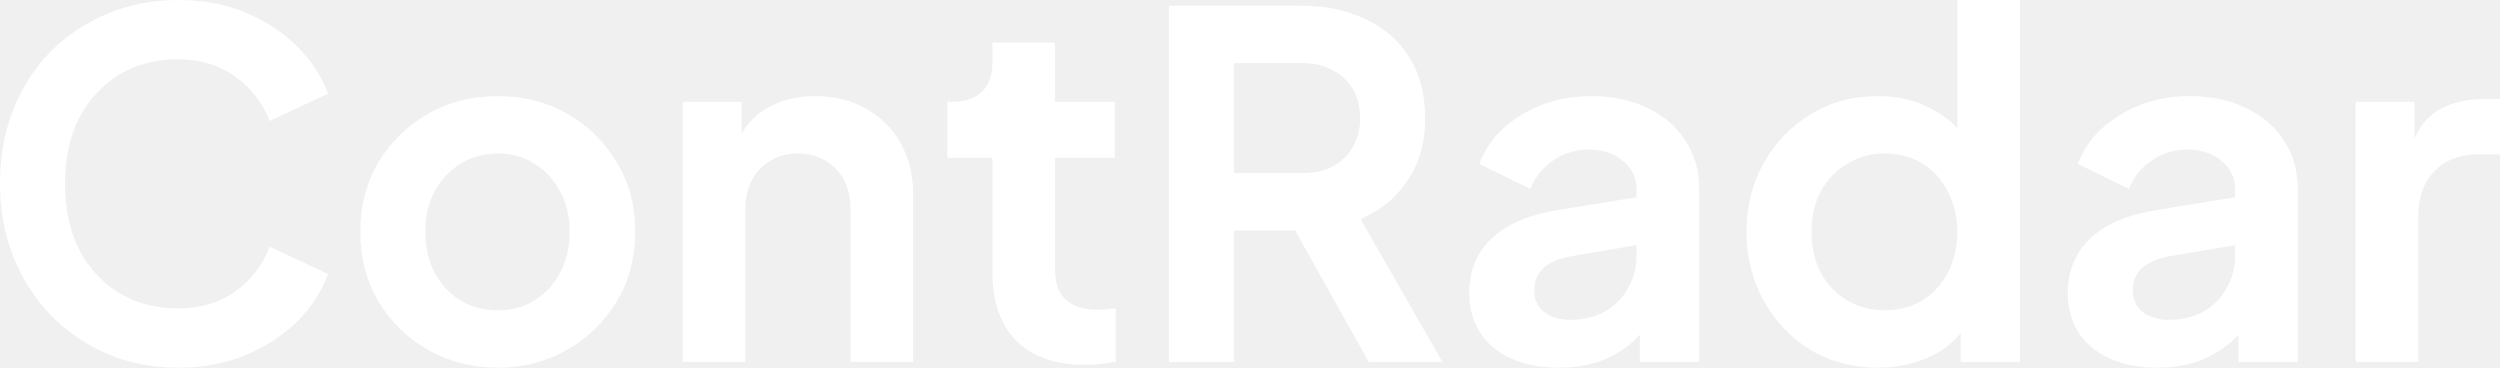
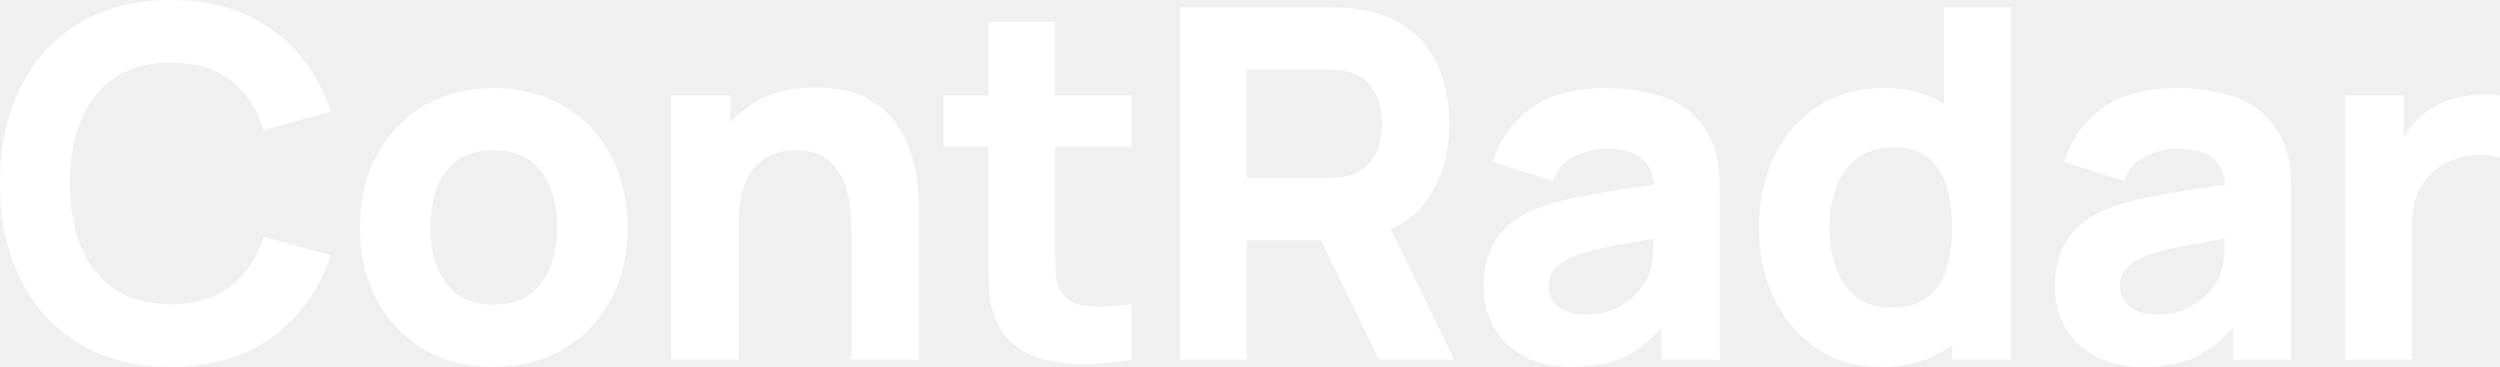
- <svg xmlns="http://www.w3.org/2000/svg" version="1.1" id="svg2" width="311.66" height="45.833" viewBox="0 0 311.66 45.833">
-   <defs id="defs6">
-     <clipPath clipPathUnits="userSpaceOnUse" id="clipPath256">
-       <path d="M 0,1080 H 1920 V 0 H 0 Z" id="path254" />
-     </clipPath>
-   </defs>
-   <g id="g10" transform="matrix(1.333333,0,0,-1.333333,-263.0685,659.9156)">
-     <g id="g250">
-       <g id="g252" clip-path="url(#clipPath256)">
-         <g id="g258" transform="translate(298.7184,460.8296)">
-           <path d="m 0,0 c -2.742,0 -4.873,0.745 -6.392,2.235 -1.49,1.52 -2.236,3.651 -2.236,6.392 v 10.729 h -4.201 v 5.23 h 0.447 c 1.192,0 2.115,0.313 2.771,0.939 0.656,0.625 0.983,1.534 0.983,2.726 v 1.878 h 5.856 v -5.543 h 5.588 v -5.23 H -2.772 V 8.94 c 0,-0.804 0.134,-1.49 0.403,-2.056 0.298,-0.566 0.745,-0.998 1.341,-1.296 0.626,-0.298 1.415,-0.447 2.369,-0.447 0.209,0 0.447,0.015 0.715,0.044 0.298,0.03 0.581,0.06 0.849,0.09 V 0.268 C 2.488,0.209 2.011,0.149 1.475,0.089 0.939,0.03 0.447,0 0,0 m -37.584,0.268 v 24.318 h 5.498 v -4.783 l -0.447,0.849 c 0.567,1.46 1.49,2.563 2.772,3.308 1.311,0.775 2.831,1.162 4.559,1.162 1.788,0 3.368,-0.387 4.739,-1.162 1.4,-0.775 2.488,-1.862 3.263,-3.263 0.775,-1.371 1.162,-2.965 1.162,-4.783 V 0.268 h -5.856 v 14.26 c 0,1.073 -0.208,1.997 -0.626,2.771 -0.417,0.775 -0.998,1.371 -1.743,1.789 -0.715,0.447 -1.564,0.67 -2.548,0.67 -0.954,0 -1.803,-0.223 -2.548,-0.67 -0.745,-0.418 -1.326,-1.014 -1.743,-1.789 -0.417,-0.774 -0.626,-1.698 -0.626,-2.771 V 0.268 Z m -17.27,4.828 c 1.311,0 2.458,0.313 3.442,0.939 1.013,0.626 1.803,1.49 2.369,2.592 0.596,1.133 0.894,2.399 0.894,3.8 0,1.43 -0.298,2.682 -0.894,3.755 -0.566,1.103 -1.356,1.967 -2.369,2.593 -0.984,0.655 -2.131,0.983 -3.442,0.983 -1.341,0 -2.518,-0.328 -3.532,-0.983 -1.013,-0.626 -1.817,-1.49 -2.413,-2.593 -0.567,-1.073 -0.85,-2.325 -0.85,-3.755 0,-1.401 0.283,-2.667 0.85,-3.8 0.596,-1.102 1.4,-1.966 2.413,-2.592 1.014,-0.626 2.191,-0.939 3.532,-0.939 m 0,-5.364 c -2.384,0 -4.56,0.551 -6.527,1.654 -1.937,1.102 -3.486,2.607 -4.649,4.515 -1.132,1.907 -1.698,4.082 -1.698,6.526 0,2.444 0.566,4.619 1.698,6.526 1.163,1.908 2.712,3.413 4.649,4.515 1.937,1.103 4.113,1.654 6.527,1.654 2.384,0 4.544,-0.551 6.482,-1.654 1.937,-1.102 3.471,-2.607 4.604,-4.515 1.162,-1.877 1.743,-4.052 1.743,-6.526 0,-2.444 -0.581,-4.619 -1.743,-6.526 -1.162,-1.908 -2.712,-3.413 -4.649,-4.515 -1.937,-1.103 -4.083,-1.654 -6.437,-1.654 m -29.934,0 c -2.385,0 -4.59,0.432 -6.616,1.296 -1.997,0.864 -3.755,2.071 -5.275,3.621 -1.49,1.55 -2.652,3.367 -3.487,5.454 -0.834,2.086 -1.251,4.365 -1.251,6.839 0,2.473 0.402,4.753 1.206,6.839 0.835,2.116 1.997,3.934 3.487,5.454 1.52,1.549 3.293,2.742 5.32,3.576 2.026,0.864 4.231,1.296 6.616,1.296 2.384,0 4.514,-0.402 6.392,-1.207 1.907,-0.804 3.516,-1.877 4.828,-3.218 1.311,-1.311 2.25,-2.757 2.816,-4.336 l -5.454,-2.548 c -0.626,1.669 -1.684,3.039 -3.174,4.112 -1.49,1.103 -3.293,1.654 -5.408,1.654 -2.087,0 -3.934,-0.491 -5.543,-1.475 -1.58,-0.983 -2.817,-2.339 -3.711,-4.068 -0.864,-1.728 -1.296,-3.755 -1.296,-6.079 0,-2.325 0.432,-4.366 1.296,-6.124 0.894,-1.729 2.131,-3.085 3.711,-4.068 1.609,-0.984 3.456,-1.475 5.543,-1.475 2.115,0 3.918,0.536 5.408,1.609 1.49,1.103 2.548,2.488 3.174,4.157 l 5.454,-2.548 c -0.566,-1.579 -1.505,-3.039 -2.816,-4.38 -1.312,-1.312 -2.921,-2.37 -4.828,-3.174 -1.878,-0.805 -4.008,-1.207 -6.392,-1.207" style="fill:#FFFFFF;fill-opacity:1;fill-rule:nonzero;stroke:none" id="path260" />
-         </g>
-         <g id="g262" transform="translate(417.5464,461.0977)">
-           <path d="m 0,0 v 24.318 h 5.498 v -5.409 l -0.447,0.804 c 0.566,1.818 1.445,3.085 2.637,3.8 1.222,0.715 2.683,1.073 4.381,1.073 H 13.5 v -5.185 h -2.101 c -1.669,0 -3.01,-0.522 -4.023,-1.565 -1.014,-1.013 -1.52,-2.444 -1.52,-4.291 L 5.856,0 Z m -18.555,-0.536 c -1.699,0 -3.174,0.283 -4.425,0.849 -1.252,0.566 -2.22,1.371 -2.906,2.414 -0.685,1.073 -1.028,2.309 -1.028,3.71 0,1.341 0.298,2.533 0.894,3.576 0.596,1.073 1.52,1.967 2.771,2.682 1.252,0.715 2.832,1.222 4.739,1.52 l 7.957,1.297 v -4.471 l -6.84,-1.162 c -1.162,-0.208 -2.026,-0.581 -2.592,-1.117 -0.567,-0.537 -0.85,-1.237 -0.85,-2.101 0,-0.835 0.313,-1.505 0.939,-2.012 0.656,-0.477 1.46,-0.715 2.414,-0.715 1.222,0 2.295,0.253 3.218,0.76 0.954,0.536 1.684,1.266 2.191,2.19 0.536,0.924 0.804,1.937 0.804,3.04 v 6.258 c 0,1.043 -0.417,1.907 -1.251,2.593 -0.805,0.715 -1.878,1.073 -3.219,1.073 -1.251,0 -2.369,-0.343 -3.352,-1.029 -0.954,-0.655 -1.654,-1.534 -2.101,-2.637 l -4.783,2.325 c 0.477,1.281 1.222,2.384 2.235,3.307 1.043,0.954 2.265,1.699 3.665,2.235 1.401,0.537 2.921,0.805 4.56,0.805 1.997,0 3.755,-0.372 5.275,-1.117 1.519,-0.716 2.697,-1.729 3.531,-3.04 0.864,-1.282 1.296,-2.787 1.296,-4.515 V 0 h -5.543 v 4.157 l 1.252,0.09 C -10.33,3.204 -11.075,2.324 -11.939,1.609 -12.803,0.924 -13.787,0.388 -14.889,0 c -1.103,-0.358 -2.325,-0.536 -3.666,-0.536 m -25.474,5.364 c 1.341,0 2.518,0.313 3.531,0.939 1.014,0.625 1.803,1.49 2.369,2.592 0.596,1.103 0.894,2.369 0.894,3.8 0,1.401 -0.298,2.652 -0.894,3.755 -0.566,1.132 -1.355,2.011 -2.369,2.637 -1.013,0.626 -2.19,0.939 -3.531,0.939 -1.311,0 -2.489,-0.328 -3.532,-0.983 -1.043,-0.626 -1.862,-1.491 -2.458,-2.593 -0.566,-1.073 -0.849,-2.325 -0.849,-3.755 0,-1.431 0.283,-2.697 0.849,-3.8 0.596,-1.102 1.415,-1.967 2.458,-2.592 1.043,-0.626 2.221,-0.939 3.532,-0.939 m -0.626,-5.364 c -2.354,0 -4.455,0.551 -6.303,1.654 -1.848,1.132 -3.308,2.667 -4.381,4.604 -1.072,1.937 -1.609,4.083 -1.609,6.437 0,2.384 0.537,4.53 1.609,6.437 1.073,1.907 2.533,3.427 4.381,4.56 1.878,1.132 3.964,1.698 6.258,1.698 1.848,0 3.487,-0.372 4.918,-1.117 1.46,-0.716 2.607,-1.729 3.442,-3.04 l -0.895,-1.207 v 14.349 h 5.856 V 0 h -5.543 v 4.694 l 0.626,-1.163 c -0.834,-1.311 -1.996,-2.324 -3.486,-3.039 -1.491,-0.686 -3.115,-1.028 -4.873,-1.028 m -29.864,0 c -1.699,0 -3.174,0.283 -4.426,0.849 -1.251,0.566 -2.22,1.371 -2.905,2.414 -0.686,1.073 -1.028,2.309 -1.028,3.71 0,1.341 0.298,2.533 0.894,3.576 0.596,1.073 1.52,1.967 2.771,2.682 1.252,0.715 2.831,1.222 4.739,1.52 l 7.956,1.297 v -4.471 l -6.839,-1.162 c -1.162,-0.208 -2.026,-0.581 -2.593,-1.117 -0.566,-0.537 -0.849,-1.237 -0.849,-2.101 0,-0.835 0.313,-1.505 0.939,-2.012 0.655,-0.477 1.46,-0.715 2.414,-0.715 1.222,0 2.294,0.253 3.218,0.76 0.954,0.536 1.684,1.266 2.191,2.19 0.536,0.924 0.804,1.937 0.804,3.04 v 6.258 c 0,1.043 -0.417,1.907 -1.251,2.593 -0.805,0.715 -1.878,1.073 -3.219,1.073 -1.252,0 -2.369,-0.343 -3.353,-1.029 -0.953,-0.655 -1.653,-1.534 -2.1,-2.637 l -4.784,2.325 c 0.477,1.281 1.222,2.384 2.236,3.307 1.043,0.954 2.264,1.699 3.665,2.235 1.401,0.537 2.921,0.805 4.56,0.805 1.996,0 3.755,-0.372 5.274,-1.117 1.52,-0.716 2.697,-1.729 3.532,-3.04 0.864,-1.282 1.296,-2.787 1.296,-4.515 V 0 h -5.543 v 4.157 l 1.252,0.09 C -66.294,3.204 -67.039,2.324 -67.903,1.609 -68.768,0.924 -69.751,0.388 -70.854,0 c -1.102,-0.358 -2.324,-0.536 -3.665,-0.536 m -30.358,18.193 h 6.392 c 1.103,0 2.056,0.209 2.861,0.626 0.804,0.447 1.43,1.058 1.877,1.833 0.447,0.775 0.671,1.669 0.671,2.682 0,1.043 -0.224,1.937 -0.671,2.682 -0.447,0.775 -1.073,1.371 -1.877,1.788 -0.805,0.447 -1.758,0.671 -2.861,0.671 h -6.392 z M -110.957,0 v 33.303 h 12.383 c 2.264,0 4.261,-0.418 5.99,-1.252 1.758,-0.805 3.129,-1.997 4.112,-3.576 0.984,-1.55 1.475,-3.442 1.475,-5.677 0,-2.295 -0.551,-4.247 -1.654,-5.856 -1.073,-1.609 -2.533,-2.801 -4.38,-3.576 L -85.388,0 h -6.884 l -8.18,14.617 3.934,-2.324 h -8.359 V 0 Z" style="fill:#FFFFFF;fill-opacity:1;fill-rule:nonzero;stroke:none" id="path264" />
-         </g>
-       </g>
-     </g>
+ <svg xmlns="http://www.w3.org/2000/svg" viewBox="0 0 681.47 100.00" width="681.47" height="100.00">
+   <g transform="scale(0.066667) translate(-60.00 1470.00)">
+     <path d="M758.0 30Q542.0 30 385.5 -64.0Q229.0 -158 144.5 -327.0Q60.0 -496 60.0 -720Q60.0 -944 144.5 -1113.0Q229.0 -1282 385.5 -1376.0Q542.0 -1470 758.0 -1470Q1006.0 -1470 1174.5 -1347.0Q1343.0 -1224 1412.0 -1014L1138.0 -938Q1098.0 -1069 1003.0 -1141.5Q908.0 -1214 758.0 -1214Q621.0 -1214 529.5 -1153.0Q438.0 -1092 392.0 -981.0Q346.0 -870 346.0 -720Q346.0 -570 392.0 -459.0Q438.0 -348 529.5 -287.0Q621.0 -226 758.0 -226Q908.0 -226 1003.0 -299.0Q1098.0 -372 1138.0 -502L1412.0 -426Q1343.0 -216 1174.5 -93.0Q1006.0 30 758.0 30ZM2078.0 30Q1915.0 30 1792.0 -43.0Q1669.0 -116 1600.5 -244.5Q1532.0 -373 1532.0 -540Q1532.0 -709 1602.0 -837.5Q1672.0 -966 1795.0 -1038.0Q1918.0 -1110 2078.0 -1110Q2241.0 -1110 2364.5 -1037.0Q2488.0 -964 2557.0 -835.5Q2626.0 -707 2626.0 -540Q2626.0 -372 2556.5 -243.5Q2487.0 -115 2363.5 -42.5Q2240.0 30 2078.0 30ZM2078.0 -224Q2209.0 -224 2273.5 -312.5Q2338.0 -401 2338.0 -540Q2338.0 -684 2272.5 -770.0Q2207.0 -856 2078.0 -856Q1989.0 -856 1932.0 -816.0Q1875.0 -776 1847.5 -705.0Q1820.0 -634 1820.0 -540Q1820.0 -395 1885.5 -309.5Q1951.0 -224 2078.0 -224ZM3542.0 0V-510Q3542.0 -547 3538.0 -604.5Q3534.0 -662 3513.0 -720.0Q3492.0 -778 3444.5 -817.0Q3397.0 -856 3310.0 -856Q3275.0 -856 3235.0 -845.0Q3195.0 -834 3160.0 -802.5Q3125.0 -771 3102.5 -710.0Q3080.0 -649 3080.0 -548L2924.0 -622Q2924.0 -750 2976.0 -862.0Q3028.0 -974 3132.5 -1043.0Q3237.0 -1112 3396.0 -1112Q3523.0 -1112 3603.0 -1069.0Q3683.0 -1026 3727.5 -960.0Q3772.0 -894 3791.0 -822.5Q3810.0 -751 3814.0 -692.0Q3818.0 -633 3818.0 -606V0ZM2804.0 0V-1080H3046.0V-722H3080.0V0ZM4686.0 0Q4574.0 21 4466.5 18.5Q4359.0 16 4274.5 -19.5Q4190.0 -55 4146.0 -134Q4106.0 -208 4104.0 -284.5Q4102.0 -361 4102.0 -458V-1380H4374.0V-474Q4374.0 -411 4375.5 -360.5Q4377.0 -310 4396.0 -280Q4432.0 -223 4511.0 -218.0Q4590.0 -213 4686.0 -226ZM3918.0 -870V-1080H4686.0V-870Z" fill="#FFFFFF" />
+     <path d="M4886.0 0V-1440H5494.0Q5515.0 -1440 5550.5 -1438.5Q5586.0 -1437 5614.0 -1432Q5743.0 -1412 5825.5 -1347.0Q5908.0 -1282 5947.0 -1183.5Q5986.0 -1085 5986.0 -964Q5986.0 -783 5896.0 -654.5Q5806.0 -526 5614.0 -496L5494.0 -488H5158.0V0ZM5698.0 0 5414.0 -586 5694.0 -640 6006.0 0ZM5158.0 -742H5482.0Q5503.0 -742 5528.0 -744.0Q5553.0 -746 5574.0 -752Q5629.0 -767 5659.0 -802.5Q5689.0 -838 5700.5 -881.5Q5712.0 -925 5712.0 -964Q5712.0 -1003 5700.5 -1046.5Q5689.0 -1090 5659.0 -1125.5Q5629.0 -1161 5574.0 -1176Q5553.0 -1182 5528.0 -1184.0Q5503.0 -1186 5482.0 -1186H5158.0ZM6486.0 30Q6370.0 30 6289.5 -14.5Q6209.0 -59 6167.5 -133.5Q6126.0 -208 6126.0 -298Q6126.0 -373 6149.0 -435.0Q6172.0 -497 6223.5 -544.5Q6275.0 -592 6362.0 -624Q6422.0 -646 6505.0 -663.0Q6588.0 -680 6693.0 -695.5Q6798.0 -711 6924.0 -730L6826.0 -676Q6826.0 -772 6780.0 -817.0Q6734.0 -862 6626.0 -862Q6566.0 -862 6501.0 -833.0Q6436.0 -804 6410.0 -730L6164.0 -808Q6205.0 -942 6318.0 -1026.0Q6431.0 -1110 6626.0 -1110Q6769.0 -1110 6880.0 -1066.0Q6991.0 -1022 7048.0 -914Q7080.0 -854 7086.0 -794.0Q7092.0 -734 7092.0 -660V0H6854.0V-222L6888.0 -176Q6809.0 -67 6717.5 -18.5Q6626.0 30 6486.0 30ZM6544.0 -184Q6619.0 -184 6670.5 -210.5Q6722.0 -237 6752.5 -271.0Q6783.0 -305 6794.0 -328Q6815.0 -372 6818.5 -430.5Q6822.0 -489 6822.0 -528L6902.0 -508Q6781.0 -488 6706.0 -474.5Q6631.0 -461 6585.0 -450.0Q6539.0 -439 6504.0 -426Q6464.0 -410 6439.5 -391.5Q6415.0 -373 6403.5 -351.0Q6392.0 -329 6392.0 -302Q6392.0 -265 6410.5 -238.5Q6429.0 -212 6463.0 -198.0Q6497.0 -184 6544.0 -184ZM7750.0 30Q7601.0 30 7489.0 -45.0Q7377.0 -120 7314.5 -249.0Q7252.0 -378 7252.0 -540Q7252.0 -705 7315.5 -833.5Q7379.0 -962 7494.0 -1036.0Q7609.0 -1110 7764.0 -1110Q7918.0 -1110 8023.0 -1035.0Q8128.0 -960 8182.0 -831.0Q8236.0 -702 8236.0 -540Q8236.0 -378 8181.5 -249.0Q8127.0 -120 8019.0 -45.0Q7911.0 30 7750.0 30ZM7794.0 -212Q7885.0 -212 7939.5 -253.0Q7994.0 -294 8018.0 -368.0Q8042.0 -442 8042.0 -540Q8042.0 -638 8018.0 -712.0Q7994.0 -786 7941.5 -827.0Q7889.0 -868 7804.0 -868Q7713.0 -868 7654.5 -823.5Q7596.0 -779 7568.0 -704.5Q7540.0 -630 7540.0 -540Q7540.0 -449 7567.0 -374.5Q7594.0 -300 7650.0 -256.0Q7706.0 -212 7794.0 -212ZM8042.0 0V-740H8008.0V-1440H8282.0V0ZM8822.0 30Q8706.0 30 8625.5 -14.5Q8545.0 -59 8503.5 -133.5Q8462.0 -208 8462.0 -298Q8462.0 -373 8485.0 -435.0Q8508.0 -497 8559.5 -544.5Q8611.0 -592 8698.0 -624Q8758.0 -646 8841.0 -663.0Q8924.0 -680 9029.0 -695.5Q9134.0 -711 9260.0 -730L9162.0 -676Q9162.0 -772 9116.0 -817.0Q9070.0 -862 8962.0 -862Q8902.0 -862 8837.0 -833.0Q8772.0 -804 8746.0 -730L8500.0 -808Q8541.0 -942 8654.0 -1026.0Q8767.0 -1110 8962.0 -1110Q9105.0 -1110 9216.0 -1066.0Q9327.0 -1022 9384.0 -914Q9416.0 -854 9422.0 -794.0Q9428.0 -734 9428.0 -660V0H9190.0V-222L9224.0 -176Q9145.0 -67 9053.5 -18.5Q8962.0 30 8822.0 30ZM8880.0 -184Q8955.0 -184 9006.5 -210.5Q9058.0 -237 9088.5 -271.0Q9119.0 -305 9130.0 -328Q9151.0 -372 9154.5 -430.5Q9158.0 -489 9158.0 -528L9238.0 -508Q9117.0 -488 9042.0 -474.5Q8967.0 -461 8921.0 -450.0Q8875.0 -439 8840.0 -426Q8800.0 -410 8775.5 -391.5Q8751.0 -373 8739.5 -351.0Q8728.0 -329 8728.0 -302Q8728.0 -265 8746.5 -238.5Q8765.0 -212 8799.0 -198.0Q8833.0 -184 8880.0 -184ZM9648.0 0V-1080H9888.0V-816L9862.0 -850Q9883.0 -906 9918.0 -952.0Q9953.0 -998 10004.0 -1028Q10043.0 -1052 10089.0 -1065.5Q10135.0 -1079 10184.0 -1082.5Q10233.0 -1086 10282.0 -1080V-826Q10237.0 -840 10177.5 -835.5Q10118.0 -831 10070.0 -808Q10022.0 -786 9989.0 -749.5Q9956.0 -713 9939.0 -663.5Q9922.0 -614 9922.0 -552V0Z" fill="#FFFFFF" />
  </g>
</svg>
